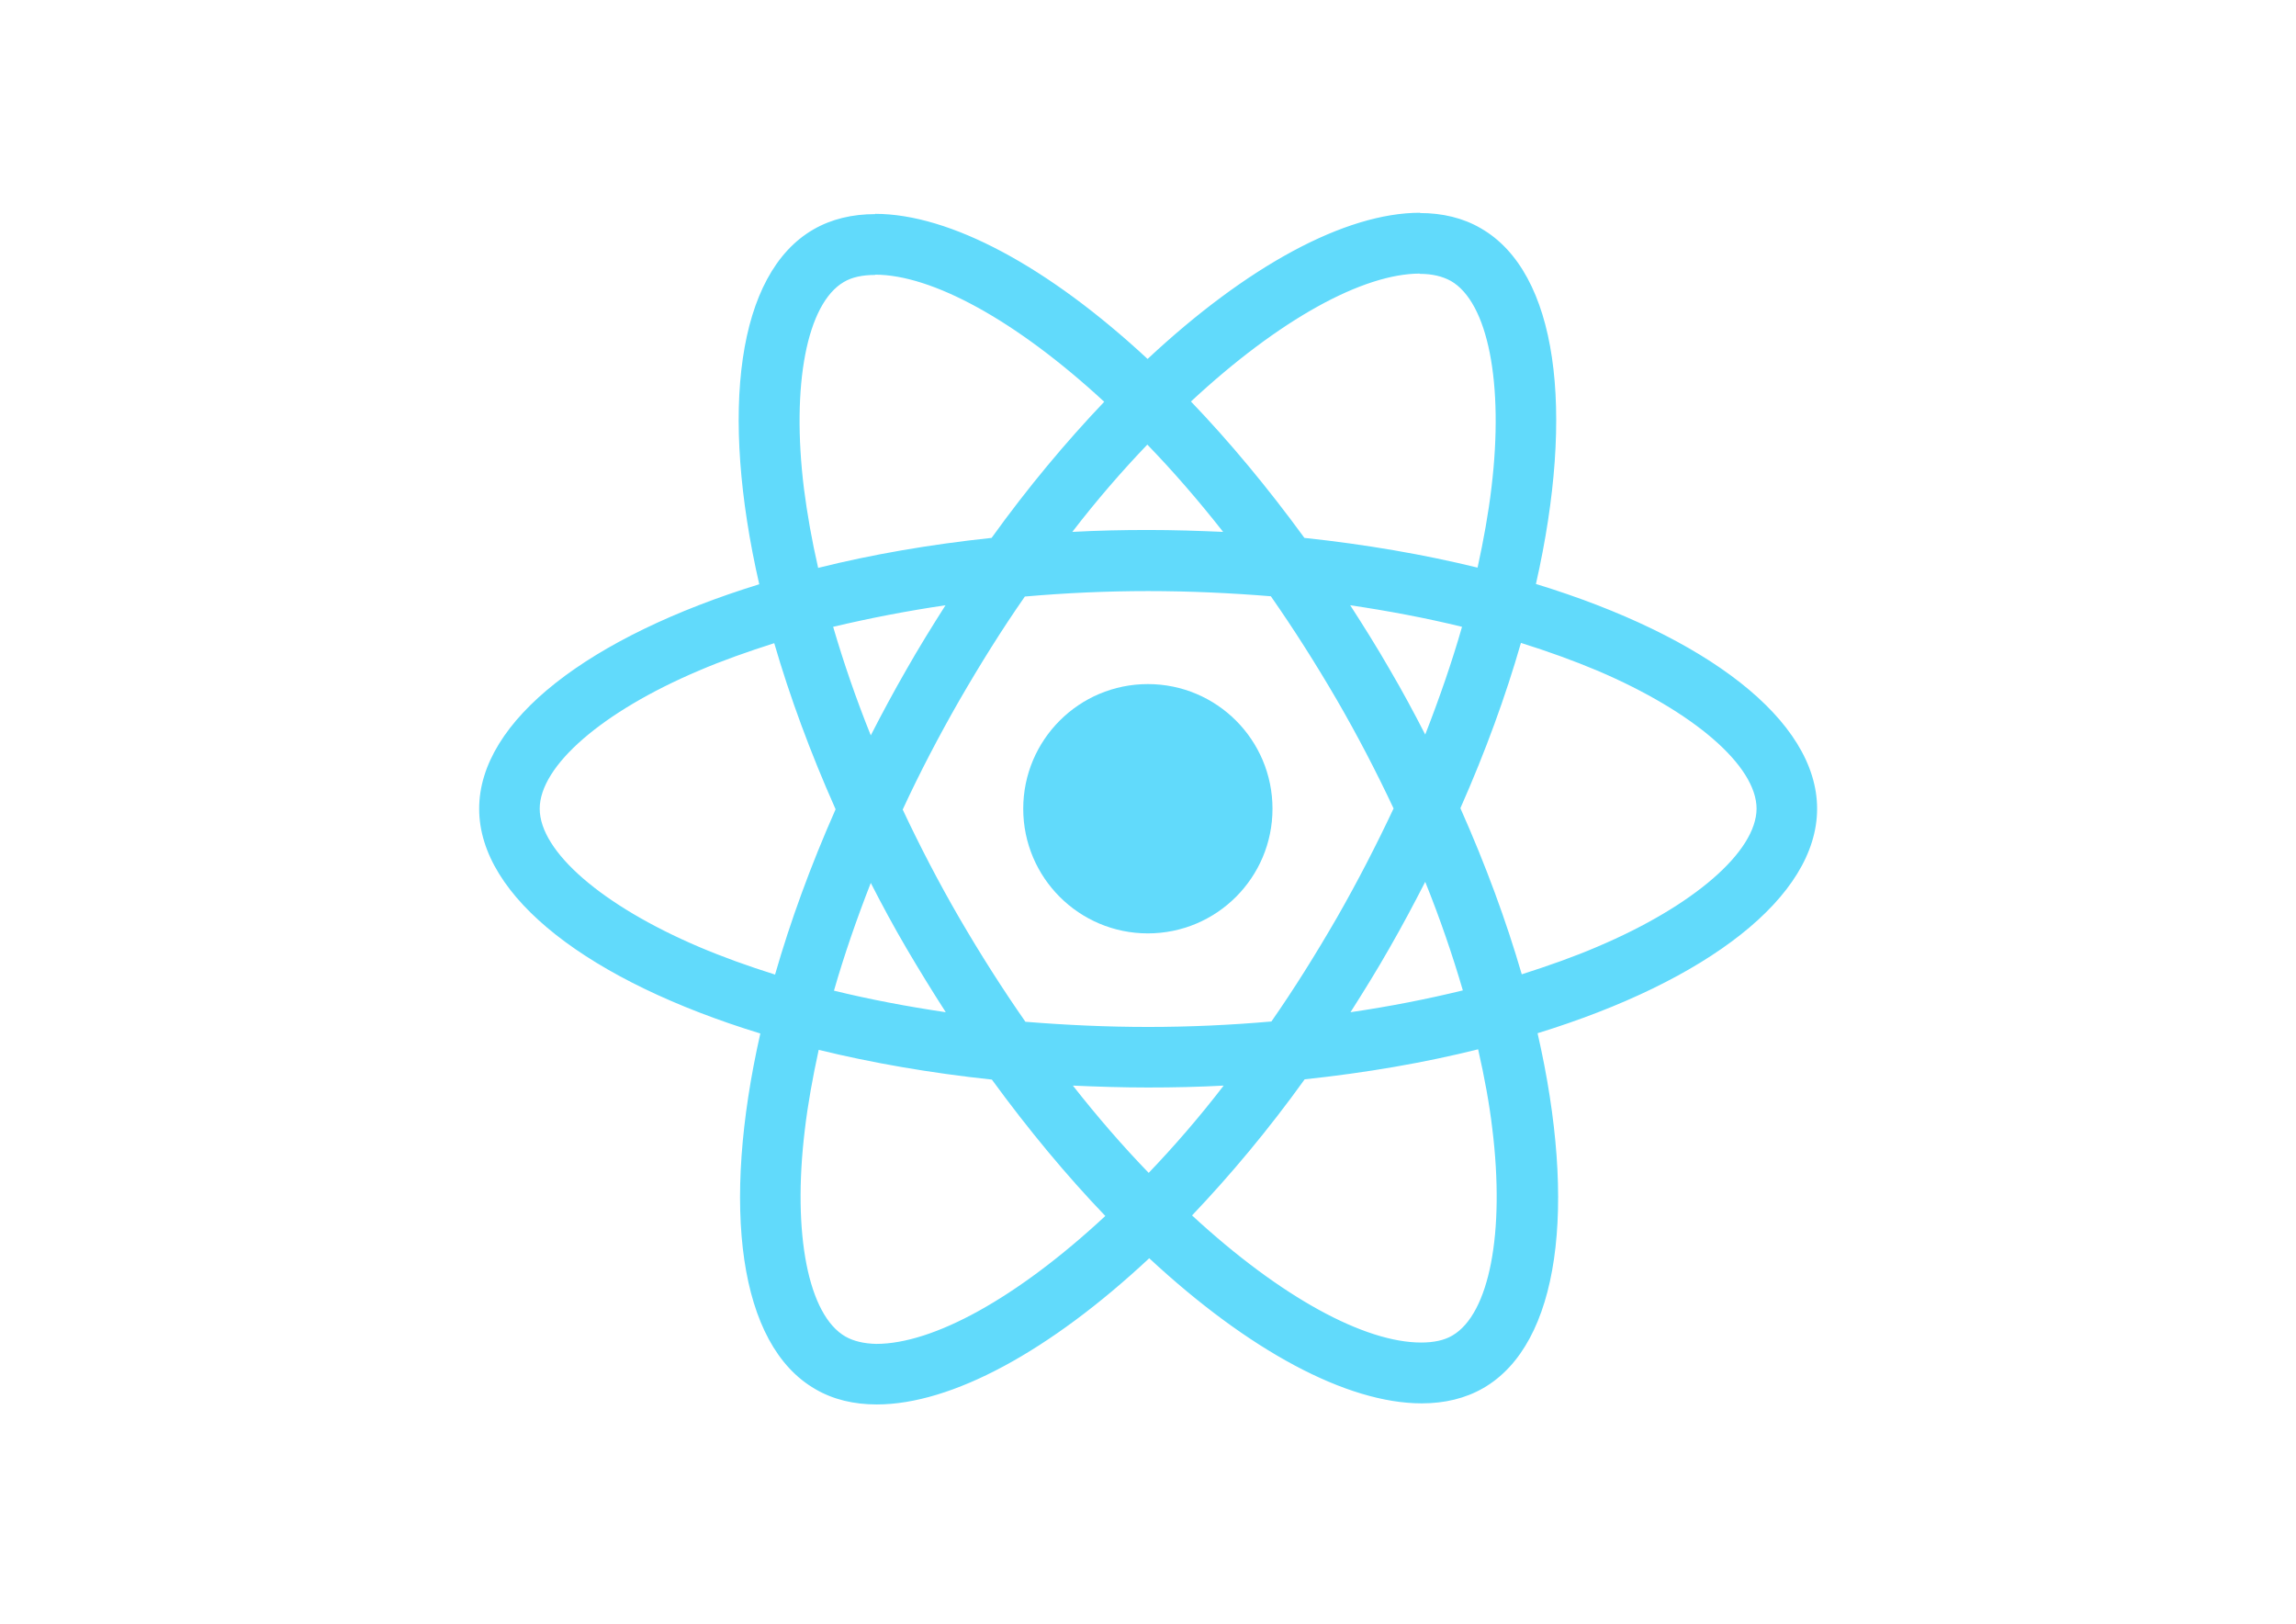
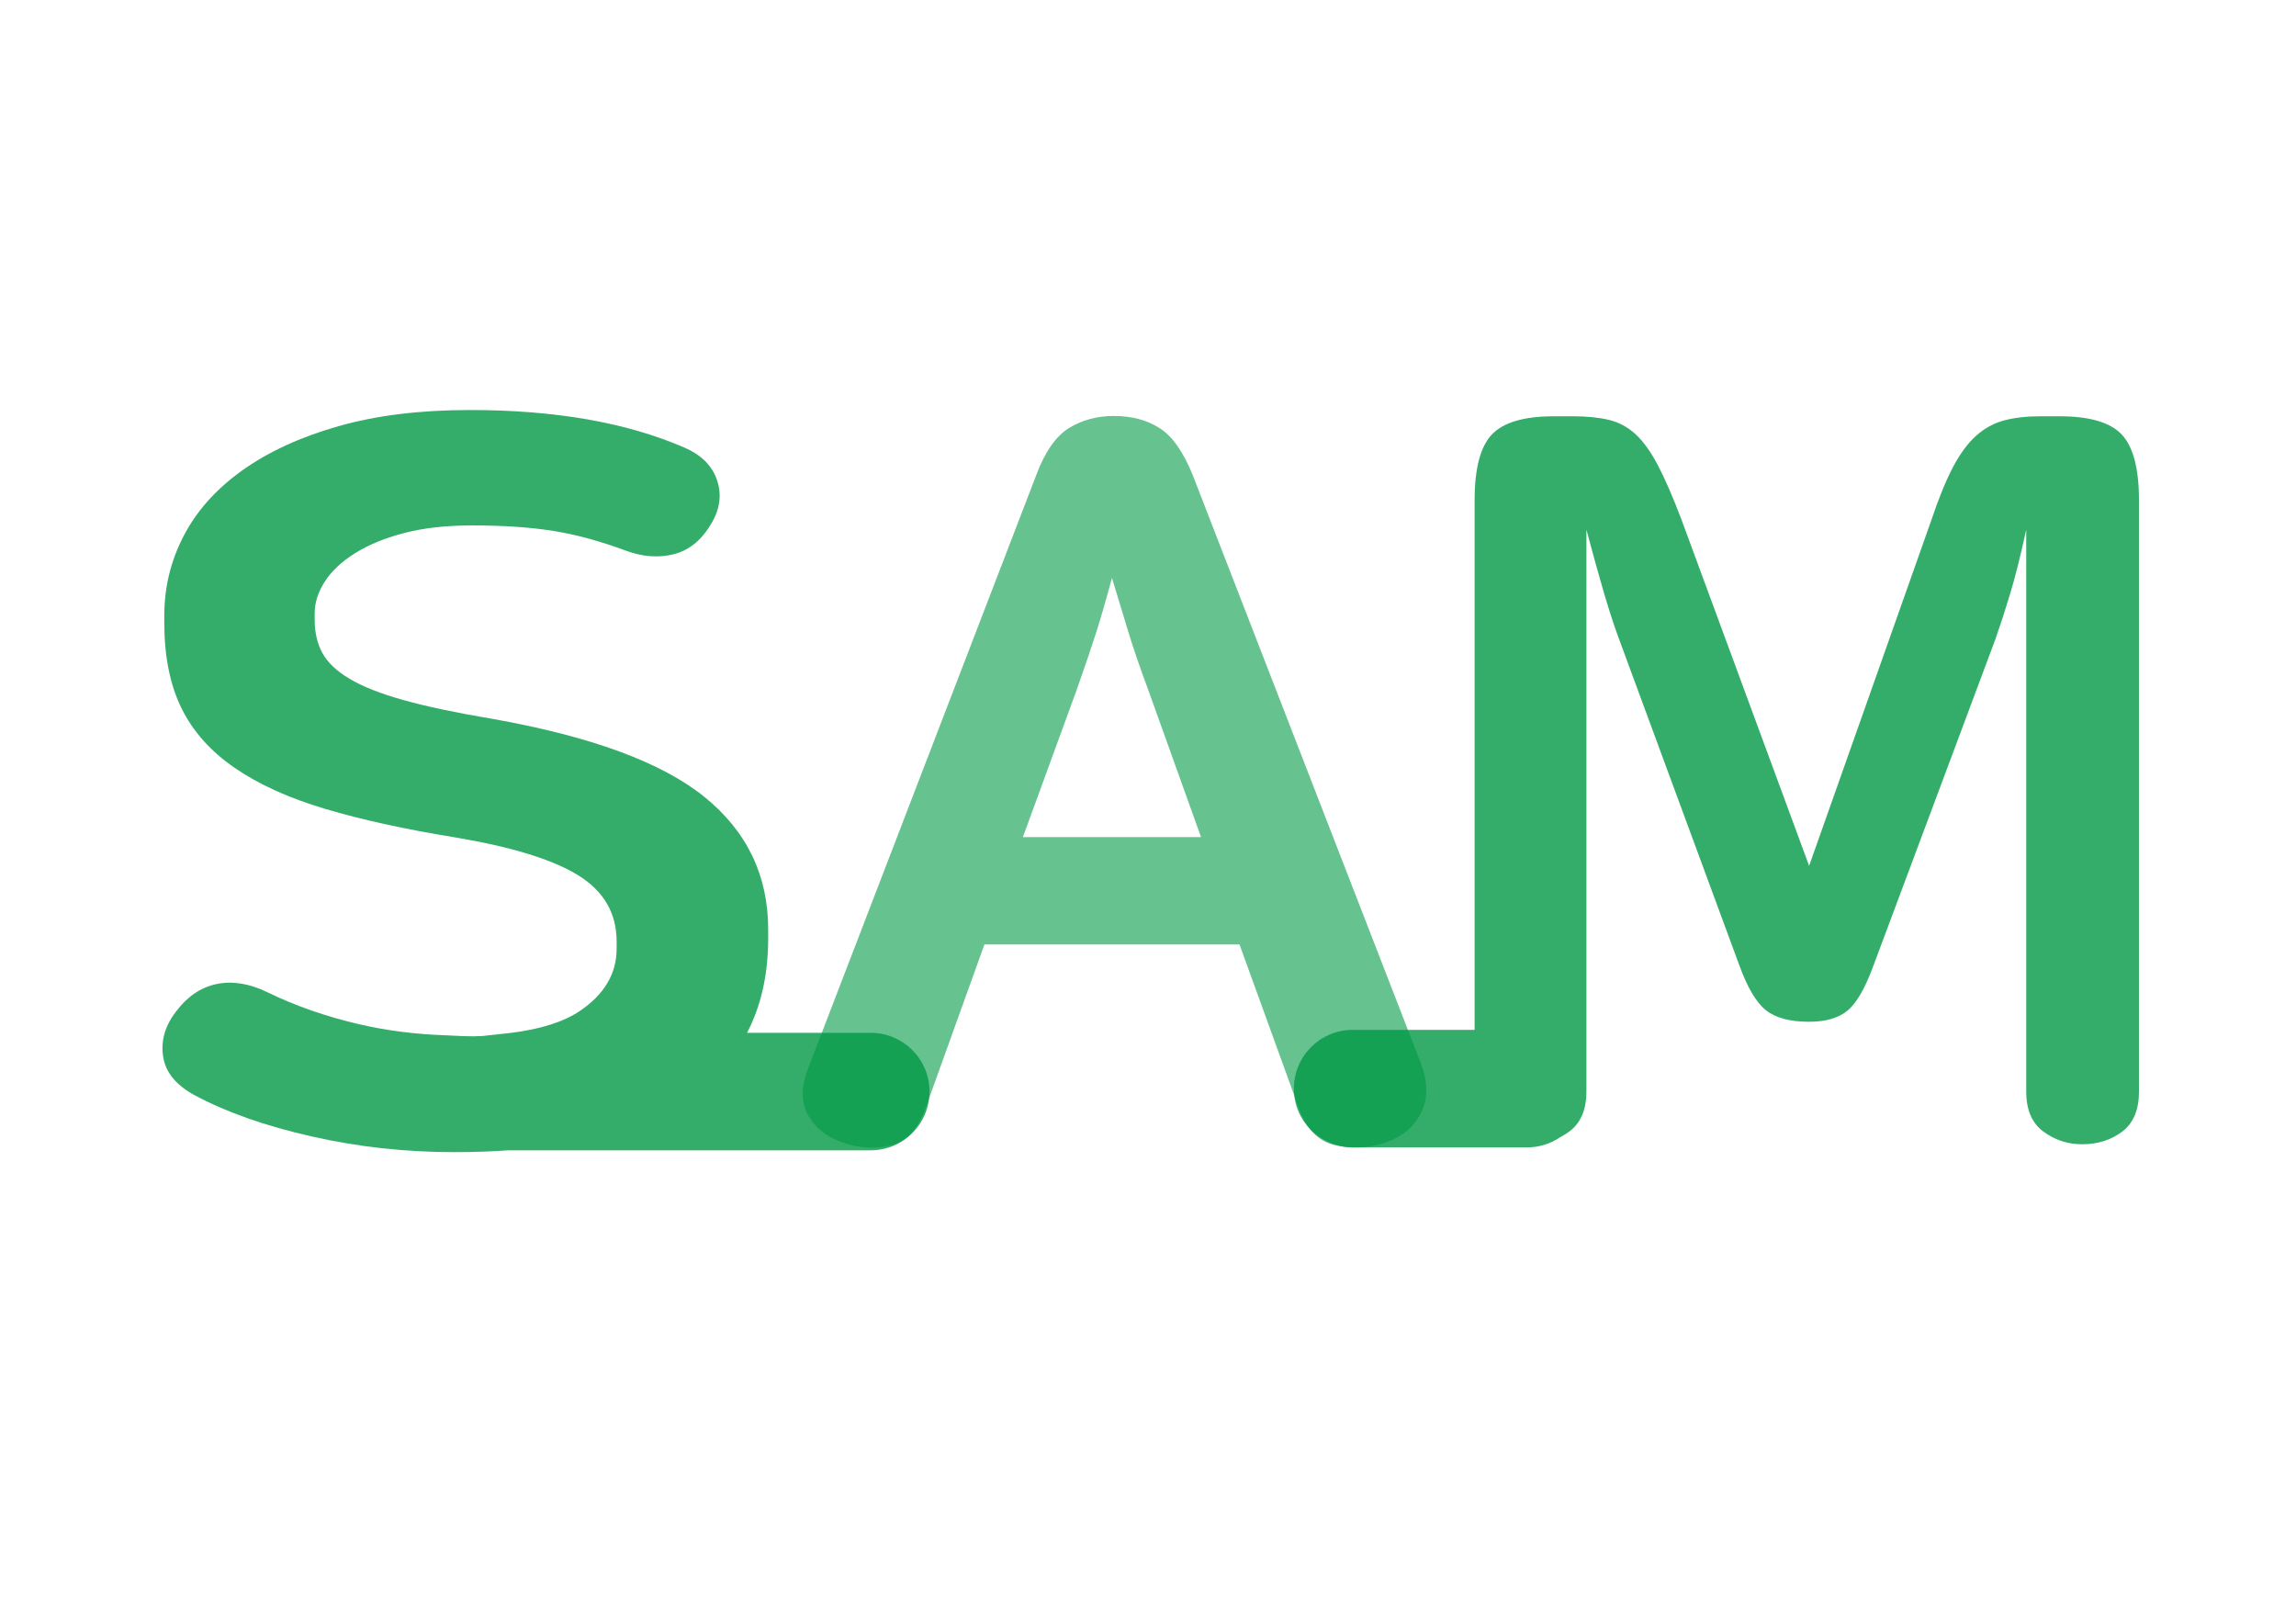
- <svg xmlns="http://www.w3.org/2000/svg" viewBox="0 0 841.9 595.3">
-   <g fill="#61DAFB">
-     <path d="M666.3 296.5c0-32.5-40.7-63.3-103.1-82.4 14.4-63.6 8-114.2-20.2-130.4-6.5-3.8-14.1-5.6-22.4-5.6v22.3c4.6 0 8.3.9 11.4 2.6 13.6 7.8 19.5 37.5 14.9 75.7-1.1 9.4-2.9 19.3-5.1 29.4-19.6-4.8-41-8.5-63.5-10.9-13.5-18.5-27.5-35.3-41.6-50 32.6-30.3 63.2-46.9 84-46.9V78c-27.5 0-63.5 19.6-99.9 53.6-36.4-33.8-72.4-53.2-99.9-53.2v22.3c20.7 0 51.4 16.5 84 46.6-14 14.7-28 31.4-41.3 49.9-22.6 2.4-44 6.1-63.6 11-2.3-10-4-19.7-5.2-29-4.7-38.2 1.1-67.9 14.6-75.8 3-1.8 6.9-2.6 11.5-2.6V78.5c-8.4 0-16 1.8-22.6 5.6-28.1 16.2-34.4 66.7-19.9 130.1-62.2 19.2-102.7 49.9-102.7 82.3 0 32.5 40.7 63.3 103.1 82.4-14.4 63.6-8 114.2 20.2 130.4 6.5 3.8 14.1 5.6 22.5 5.6 27.5 0 63.5-19.6 99.9-53.6 36.4 33.8 72.4 53.2 99.9 53.2 8.4 0 16-1.8 22.6-5.6 28.1-16.2 34.4-66.7 19.9-130.1 62-19.1 102.5-49.9 102.5-82.3zm-130.2-66.7c-3.7 12.9-8.3 26.2-13.5 39.5-4.1-8-8.4-16-13.1-24-4.6-8-9.5-15.8-14.4-23.4 14.2 2.1 27.9 4.7 41 7.9zm-45.8 106.5c-7.8 13.5-15.8 26.3-24.1 38.2-14.9 1.3-30 2-45.2 2-15.1 0-30.2-.7-45-1.9-8.3-11.9-16.4-24.6-24.2-38-7.6-13.1-14.5-26.4-20.8-39.8 6.2-13.4 13.2-26.8 20.7-39.9 7.8-13.5 15.8-26.3 24.1-38.2 14.9-1.3 30-2 45.2-2 15.1 0 30.2.7 45 1.9 8.3 11.9 16.4 24.6 24.2 38 7.6 13.1 14.5 26.4 20.8 39.8-6.3 13.4-13.2 26.8-20.7 39.9zm32.3-13c5.4 13.4 10 26.8 13.8 39.8-13.1 3.2-26.9 5.9-41.2 8 4.9-7.7 9.8-15.6 14.4-23.7 4.6-8 8.9-16.1 13-24.1zM421.2 430c-9.3-9.6-18.6-20.3-27.8-32 9 .4 18.2.7 27.5.7 9.4 0 18.7-.2 27.8-.7-9 11.7-18.3 22.4-27.5 32zm-74.4-58.9c-14.2-2.1-27.9-4.7-41-7.9 3.7-12.9 8.3-26.2 13.5-39.5 4.1 8 8.4 16 13.1 24 4.7 8 9.5 15.8 14.4 23.4zM420.7 163c9.3 9.6 18.6 20.3 27.8 32-9-.4-18.2-.7-27.5-.7-9.4 0-18.7.2-27.8.7 9-11.7 18.3-22.4 27.5-32zm-74 58.9c-4.9 7.7-9.8 15.6-14.4 23.7-4.6 8-8.9 16-13 24-5.4-13.4-10-26.8-13.8-39.8 13.1-3.1 26.9-5.8 41.2-7.9zm-90.5 125.2c-35.4-15.1-58.3-34.9-58.3-50.6 0-15.7 22.9-35.6 58.3-50.6 8.6-3.7 18-7 27.7-10.1 5.7 19.6 13.2 40 22.5 60.9-9.2 20.8-16.6 41.1-22.2 60.6-9.9-3.1-19.3-6.5-28-10.2zM310 490c-13.6-7.8-19.5-37.5-14.9-75.7 1.1-9.4 2.9-19.3 5.1-29.4 19.6 4.8 41 8.5 63.5 10.9 13.5 18.5 27.5 35.3 41.6 50-32.6 30.3-63.2 46.9-84 46.9-4.5-.1-8.3-1-11.3-2.7zm237.2-76.2c4.7 38.2-1.1 67.9-14.6 75.8-3 1.8-6.9 2.6-11.5 2.6-20.7 0-51.4-16.5-84-46.6 14-14.7 28-31.4 41.3-49.9 22.6-2.4 44-6.1 63.6-11 2.3 10.1 4.1 19.8 5.2 29.1zm38.5-66.7c-8.6 3.7-18 7-27.7 10.1-5.7-19.6-13.2-40-22.5-60.9 9.2-20.8 16.6-41.1 22.2-60.6 9.9 3.1 19.3 6.5 28.1 10.2 35.4 15.1 58.3 34.9 58.3 50.6-.1 15.7-23 35.6-58.4 50.6zM320.8 78.4z" />
-     <circle cx="420.9" cy="296.5" r="45.7" />
-     <path d="M520.5 78.1z" />
-   </g>
+ <svg xmlns="http://www.w3.org/2000/svg" version="1.1" id="레이어_1" x="0px" y="0px" width="841.89px" height="595.28px" viewBox="0 0 841.89 595.28" enable-background="new 0 0 841.89 595.28" xml:space="preserve">
+   <path opacity="0.6" fill="#009944" d="M408.479,152.496c6.432,0,11.997,1.478,16.695,4.449c4.699,2.975,8.784,8.791,12.257,17.45  l83.509,215.288c2.728,7.186,2.728,13.363,0,18.562c-2.723,5.197-7.173,8.779-13.36,10.76c-6.192,1.979-12.313,2.229-18.371,0.744  c-6.068-1.48-10.465-6.178-13.176-14.107l-21.536-59.387h-93.534l-21.9,60.879c-2.726,7.176-6.873,11.445-12.433,12.809  c-5.571,1.348-11.321,1.041-17.264-0.938c-5.94-1.98-10.272-5.314-12.988-10.027c-2.726-4.688-2.726-10.506,0-17.439l83.511-217.144  c3.213-8.66,7.241-14.475,12.072-17.45C396.784,153.974,402.293,152.496,408.479,152.496z M407.727,211.886  c-1.979,7.419-3.897,14.046-5.741,19.862c-1.859,5.811-4.279,12.923-7.25,21.335l-19.667,53.823h65.326l-19.302-53.823  c-3.221-8.654-5.758-16.084-7.612-22.27C411.627,224.632,409.714,218.328,407.727,211.886z" />
+   <path opacity="0.8" fill="#009944" d="M319.286,378.65h-45.357c5.151-9.922,7.748-21.438,7.748-34.578v-3.338  c0-19.797-7.807-35.996-23.441-48.624c-15.637-12.617-41.543-22.15-77.721-28.575c-13.322-2.232-24.167-4.523-32.565-6.875  c-8.39-2.348-14.979-4.944-19.756-7.795c-4.771-2.846-8.105-5.999-9.983-9.463c-1.892-3.46-2.828-7.547-2.828-12.252v-2.221  c0-3.958,1.231-7.86,3.699-11.694c2.456-3.838,6.134-7.3,11.07-10.398c4.92-3.087,10.913-5.561,18.015-7.42  c7.093-1.859,15.41-2.789,24.971-2.789c11.565,0,21.553,0.689,29.957,2.043c8.385,1.363,17.22,3.78,26.49,7.244  c6.073,2.223,11.861,2.656,17.36,1.294c5.501-1.362,9.983-4.883,13.466-10.582c3.466-5.433,4.333-10.884,2.598-16.333  c-1.733-5.433-5.794-9.519-12.164-12.245c-21.13-9.158-47.314-13.732-78.582-13.732c-18.229,0-34.301,1.981-48.194,5.938  c-13.895,3.961-25.607,9.343-35.162,16.148c-9.555,6.802-16.716,14.792-21.495,23.942c-4.777,9.155-7.169,18.935-7.169,29.322v2.595  c0,12.379,2.102,22.828,6.303,31.372c4.193,8.535,10.708,15.835,19.535,21.899c8.821,6.065,19.893,11.071,33.21,15.033  c13.313,3.961,29.091,7.422,47.336,10.391c20.831,3.473,35.949,8.115,45.366,13.922c9.398,5.818,14.111,13.916,14.111,24.311v2.6  c0,9.154-4.486,16.764-13.463,22.828c-5.939,4.016-14.338,6.668-25.098,8.031l-10.619,1.168c-2.126,0-1.924,0.395-13.938-0.281  c-10.808-0.375-21.341-1.707-31.532-4.088c-12.165-2.852-23.309-6.74-33.437-11.697c-6.658-3.213-12.886-4.201-18.667-2.973  c-5.799,1.242-10.71,4.59-14.762,10.025c-4.061,5.203-5.643,10.709-4.786,16.516c0.879,5.82,4.786,10.584,11.729,14.293  c11.58,6.189,25.838,11.195,42.771,15.029c16.935,3.836,34.369,5.754,52.324,5.754c6.892,0,13.476-0.225,19.762-0.672h132.898  c11.891,0,21.537-9.639,21.537-21.533C340.823,388.289,331.177,378.65,319.286,378.65z" />
+   <path opacity="0.8" fill="#009944" d="M777.995,159.303c-4.221-4.456-11.794-6.685-22.727-6.685h-7.173  c-5.018,0-9.394,0.503-13.156,1.494c-3.759,0.988-7.182,2.845-10.253,5.56c-3.071,2.728-5.92,6.562-8.538,11.509  c-2.613,4.954-5.3,11.509-8.027,19.674l-44.757,126.576l-46.811-126.947c-3.197-8.411-6.097-15.093-8.71-20.048  c-2.621-4.948-5.353-8.717-8.196-11.319c-2.857-2.599-6.098-4.323-9.741-5.192c-3.652-0.869-7.978-1.307-12.984-1.307h-7.173  c-10.931,0-18.505,2.229-22.727,6.685c-4.22,4.461-6.316,12.501-6.316,24.132v194.131h-44.725c-11.9,0-21.544,9.639-21.544,21.539  c0,11.898,9.644,21.537,21.544,21.537h64.002c4.522,0,8.714-1.391,12.187-3.779c1.105-0.576,2.184-1.23,3.215-1.996  c4.212-3.092,6.314-7.979,6.314-14.662v-206.01c2.516,9.41,4.674,17.203,6.498,23.382c1.82,6.187,3.64,11.76,5.464,16.706  l44.077,119.529c2.961,8.164,6.199,13.674,9.737,16.506c3.525,2.852,8.822,4.277,15.889,4.277c5.922,0,10.538-1.301,13.835-3.898  c3.3-2.598,6.428-7.855,9.401-15.775l45.092-120.638c1.816-5.2,3.64-10.821,5.472-16.884c1.812-6.065,3.764-13.795,5.808-23.205  v206.01c0,6.684,2.103,11.57,6.318,14.662c4.213,3.1,8.939,4.637,14.179,4.637c5.692,0,10.596-1.537,14.693-4.637  c4.099-3.092,6.151-7.979,6.151-14.662v-216.77C784.313,171.805,782.203,163.765,777.995,159.303z" />
</svg>
